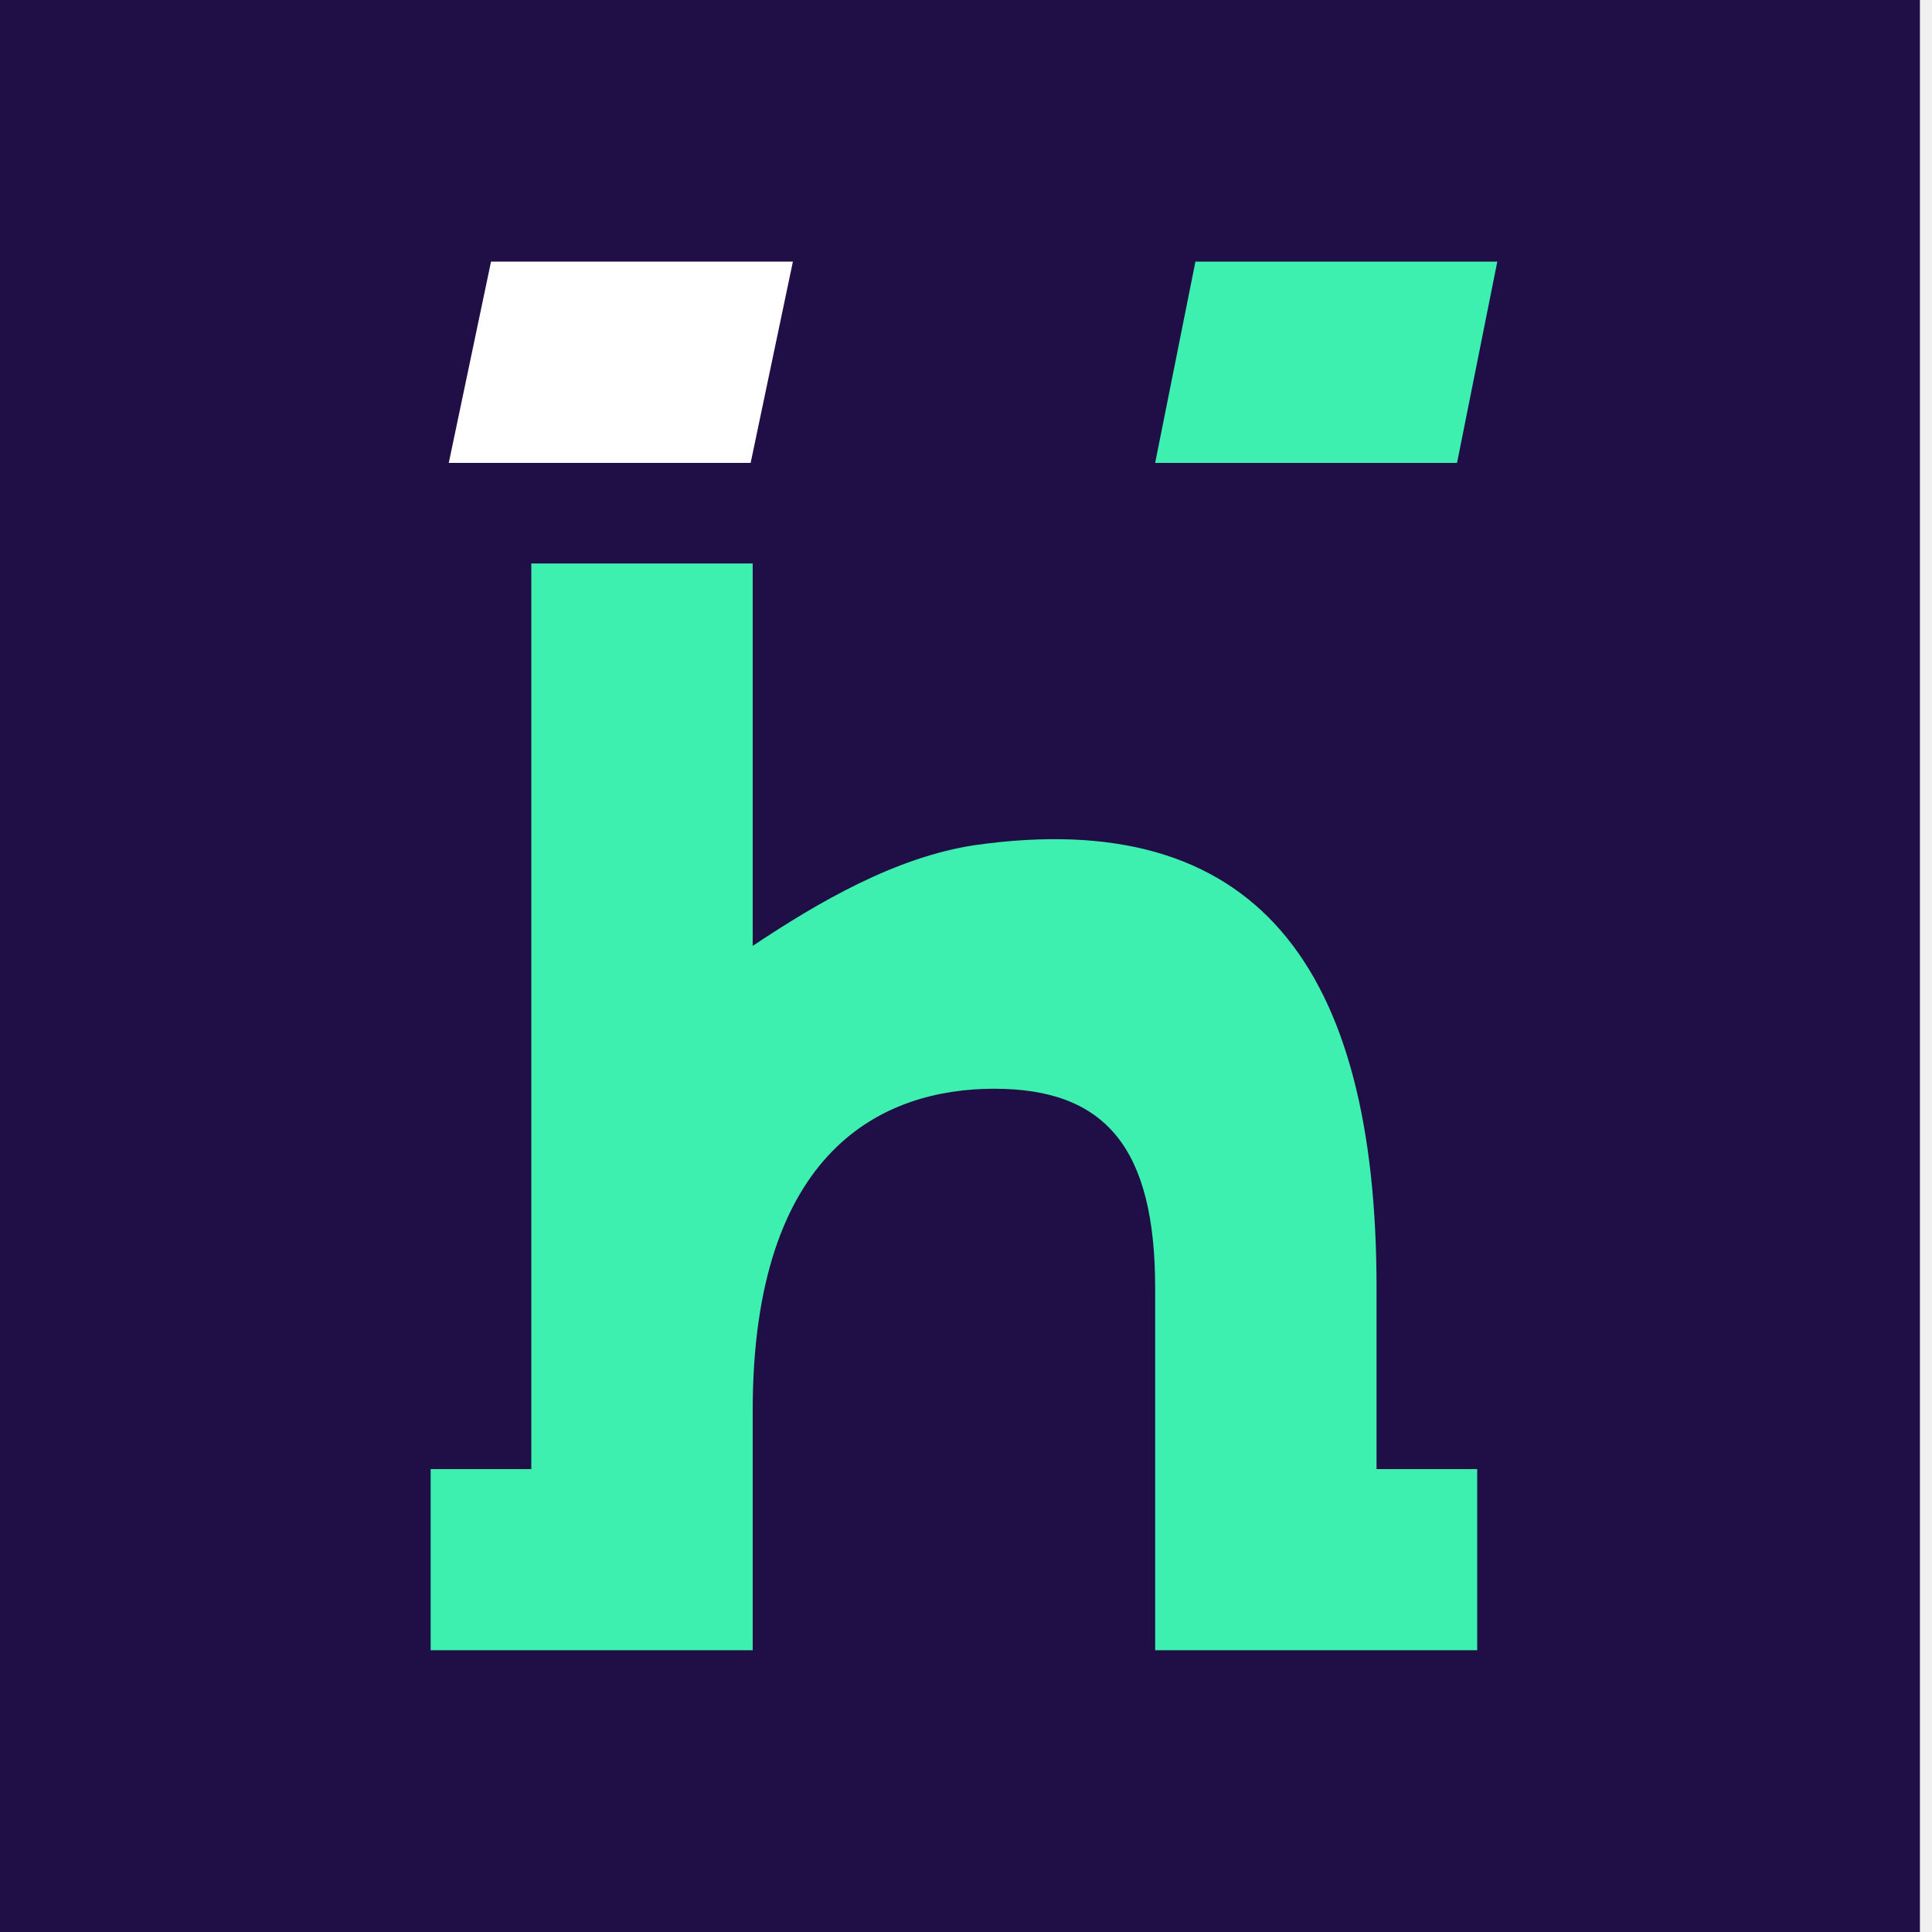
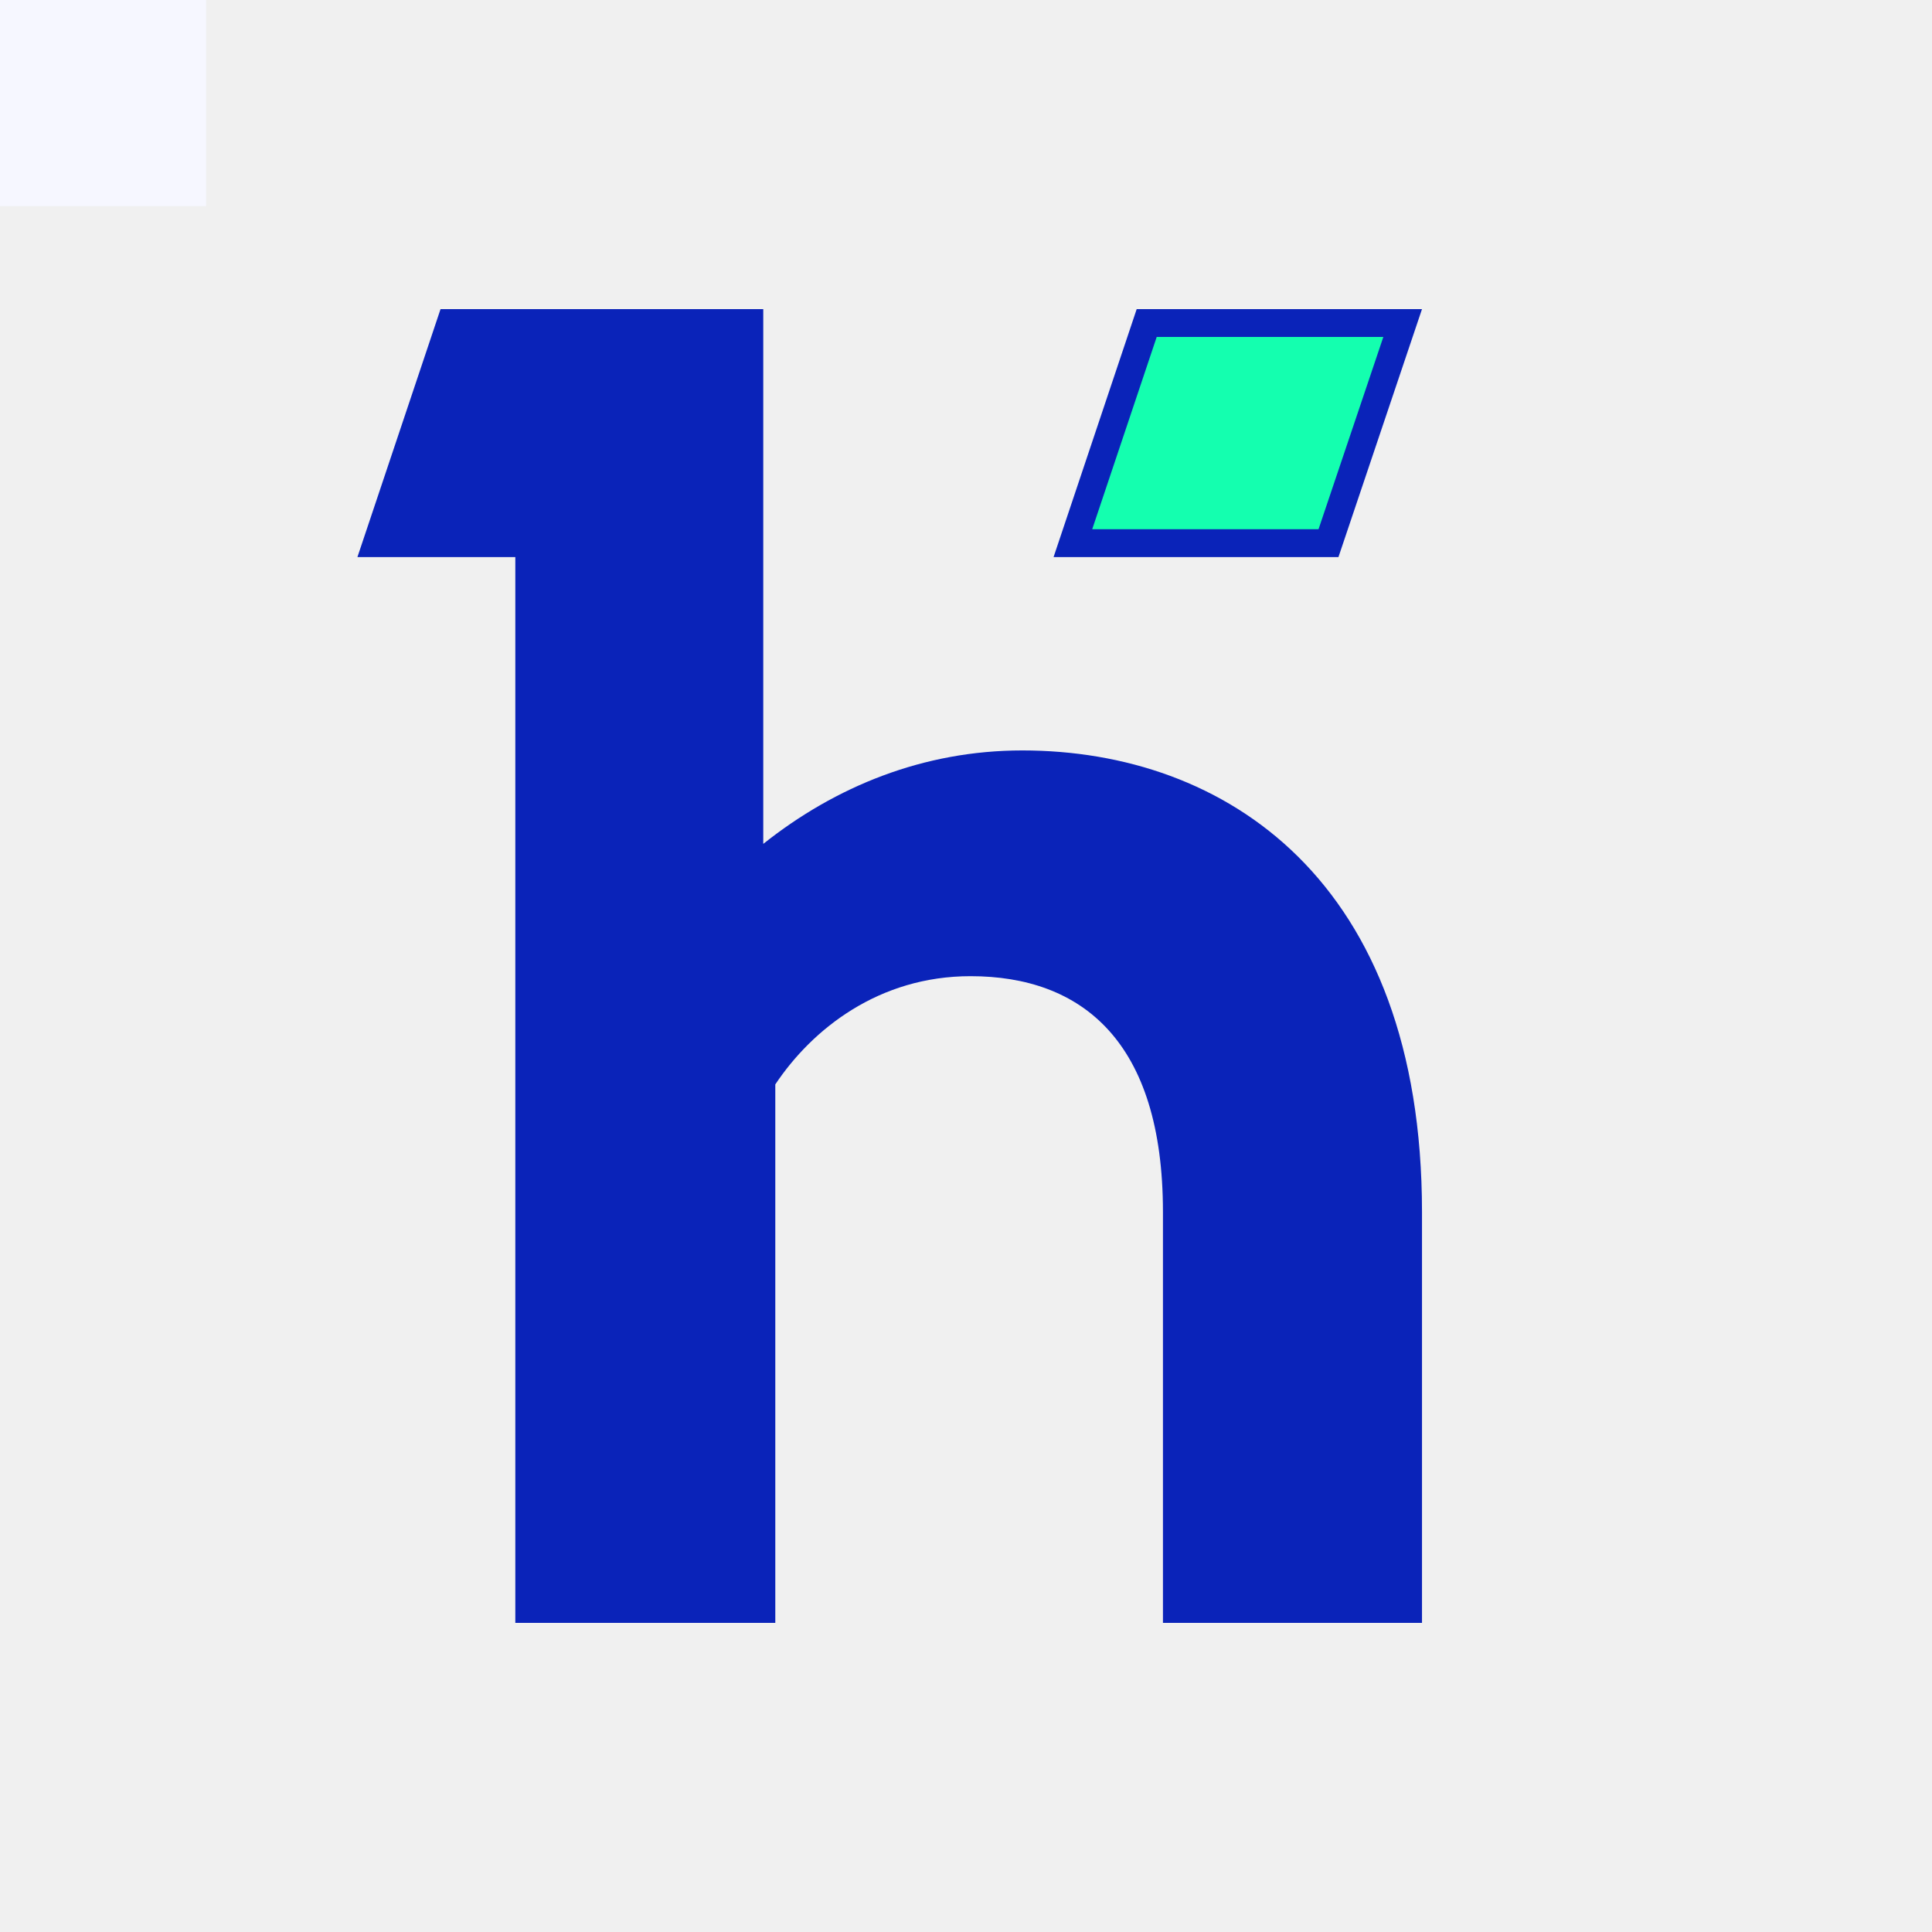
- <svg xmlns="http://www.w3.org/2000/svg" width="32" height="32" viewBox="0 0 32 32" fill="none">
-   <g clip-path="url(#clip0_3751_35)">
-     <path d="M31.8 0H-0.2V32H31.8V0Z" fill="#200F46" />
-     <path d="M13.133 4.333H8.133L7.433 7.667H12.433L13.133 4.333Z" fill="white" />
-     <path d="M19.8 4.333L19.133 7.667H24.133L24.8 4.333H19.8Z" fill="#3DF0AF" />
-     <path d="M22.8 21.333C22.8 16 20.8 13.333 16.133 14C14.833 14.2 13.567 14.933 12.467 15.667V9.333H8.8V24.333H7.133V27.333H12.467V25V24.333V23.367C12.467 19.033 14.633 18.033 16.467 18.033C18.3 18.033 19.133 19 19.133 21.333V24.333V27.333H24.467V24.333H22.8V21.333Z" fill="#3DF0AF" />
-   </g>
-   <defs>
-     <clipPath id="clip0_3751_35">
-       <rect width="32" height="32" fill="white" />
-     </clipPath>
-   </defs>
+ <svg xmlns="http://www.w3.org/2000/svg" width="32" height="32" viewBox="0 0 300 300" fill="none">
+   <rect width="32" height="32" fill="#F6F7FF" />
+   <path d="M166.598 84.344L178.058 50.159H217.802L206.282 84.344H166.598Z" fill="#14FFAF" />
+   <path fill-rule="evenodd" clip-rule="evenodd" d="M118.519 131.037C129.724 122.13 143.374 116.527 158.744 116.527C190.207 116.527 220.807 136.647 220.807 188.215V252H180.582V188.215C180.582 161.637 167.947 151.58 150.699 151.58C136.477 151.58 126.136 159.77 120.387 168.388V252H80.019V86.502H55.5L68.406 48H118.519V131.037ZM204.741 82.176L214.805 52.317H179.614L169.599 82.176H204.741ZM176.504 48H220.807L207.834 86.502H163.598L176.504 48Z" fill="#0A23B9" />
</svg>
